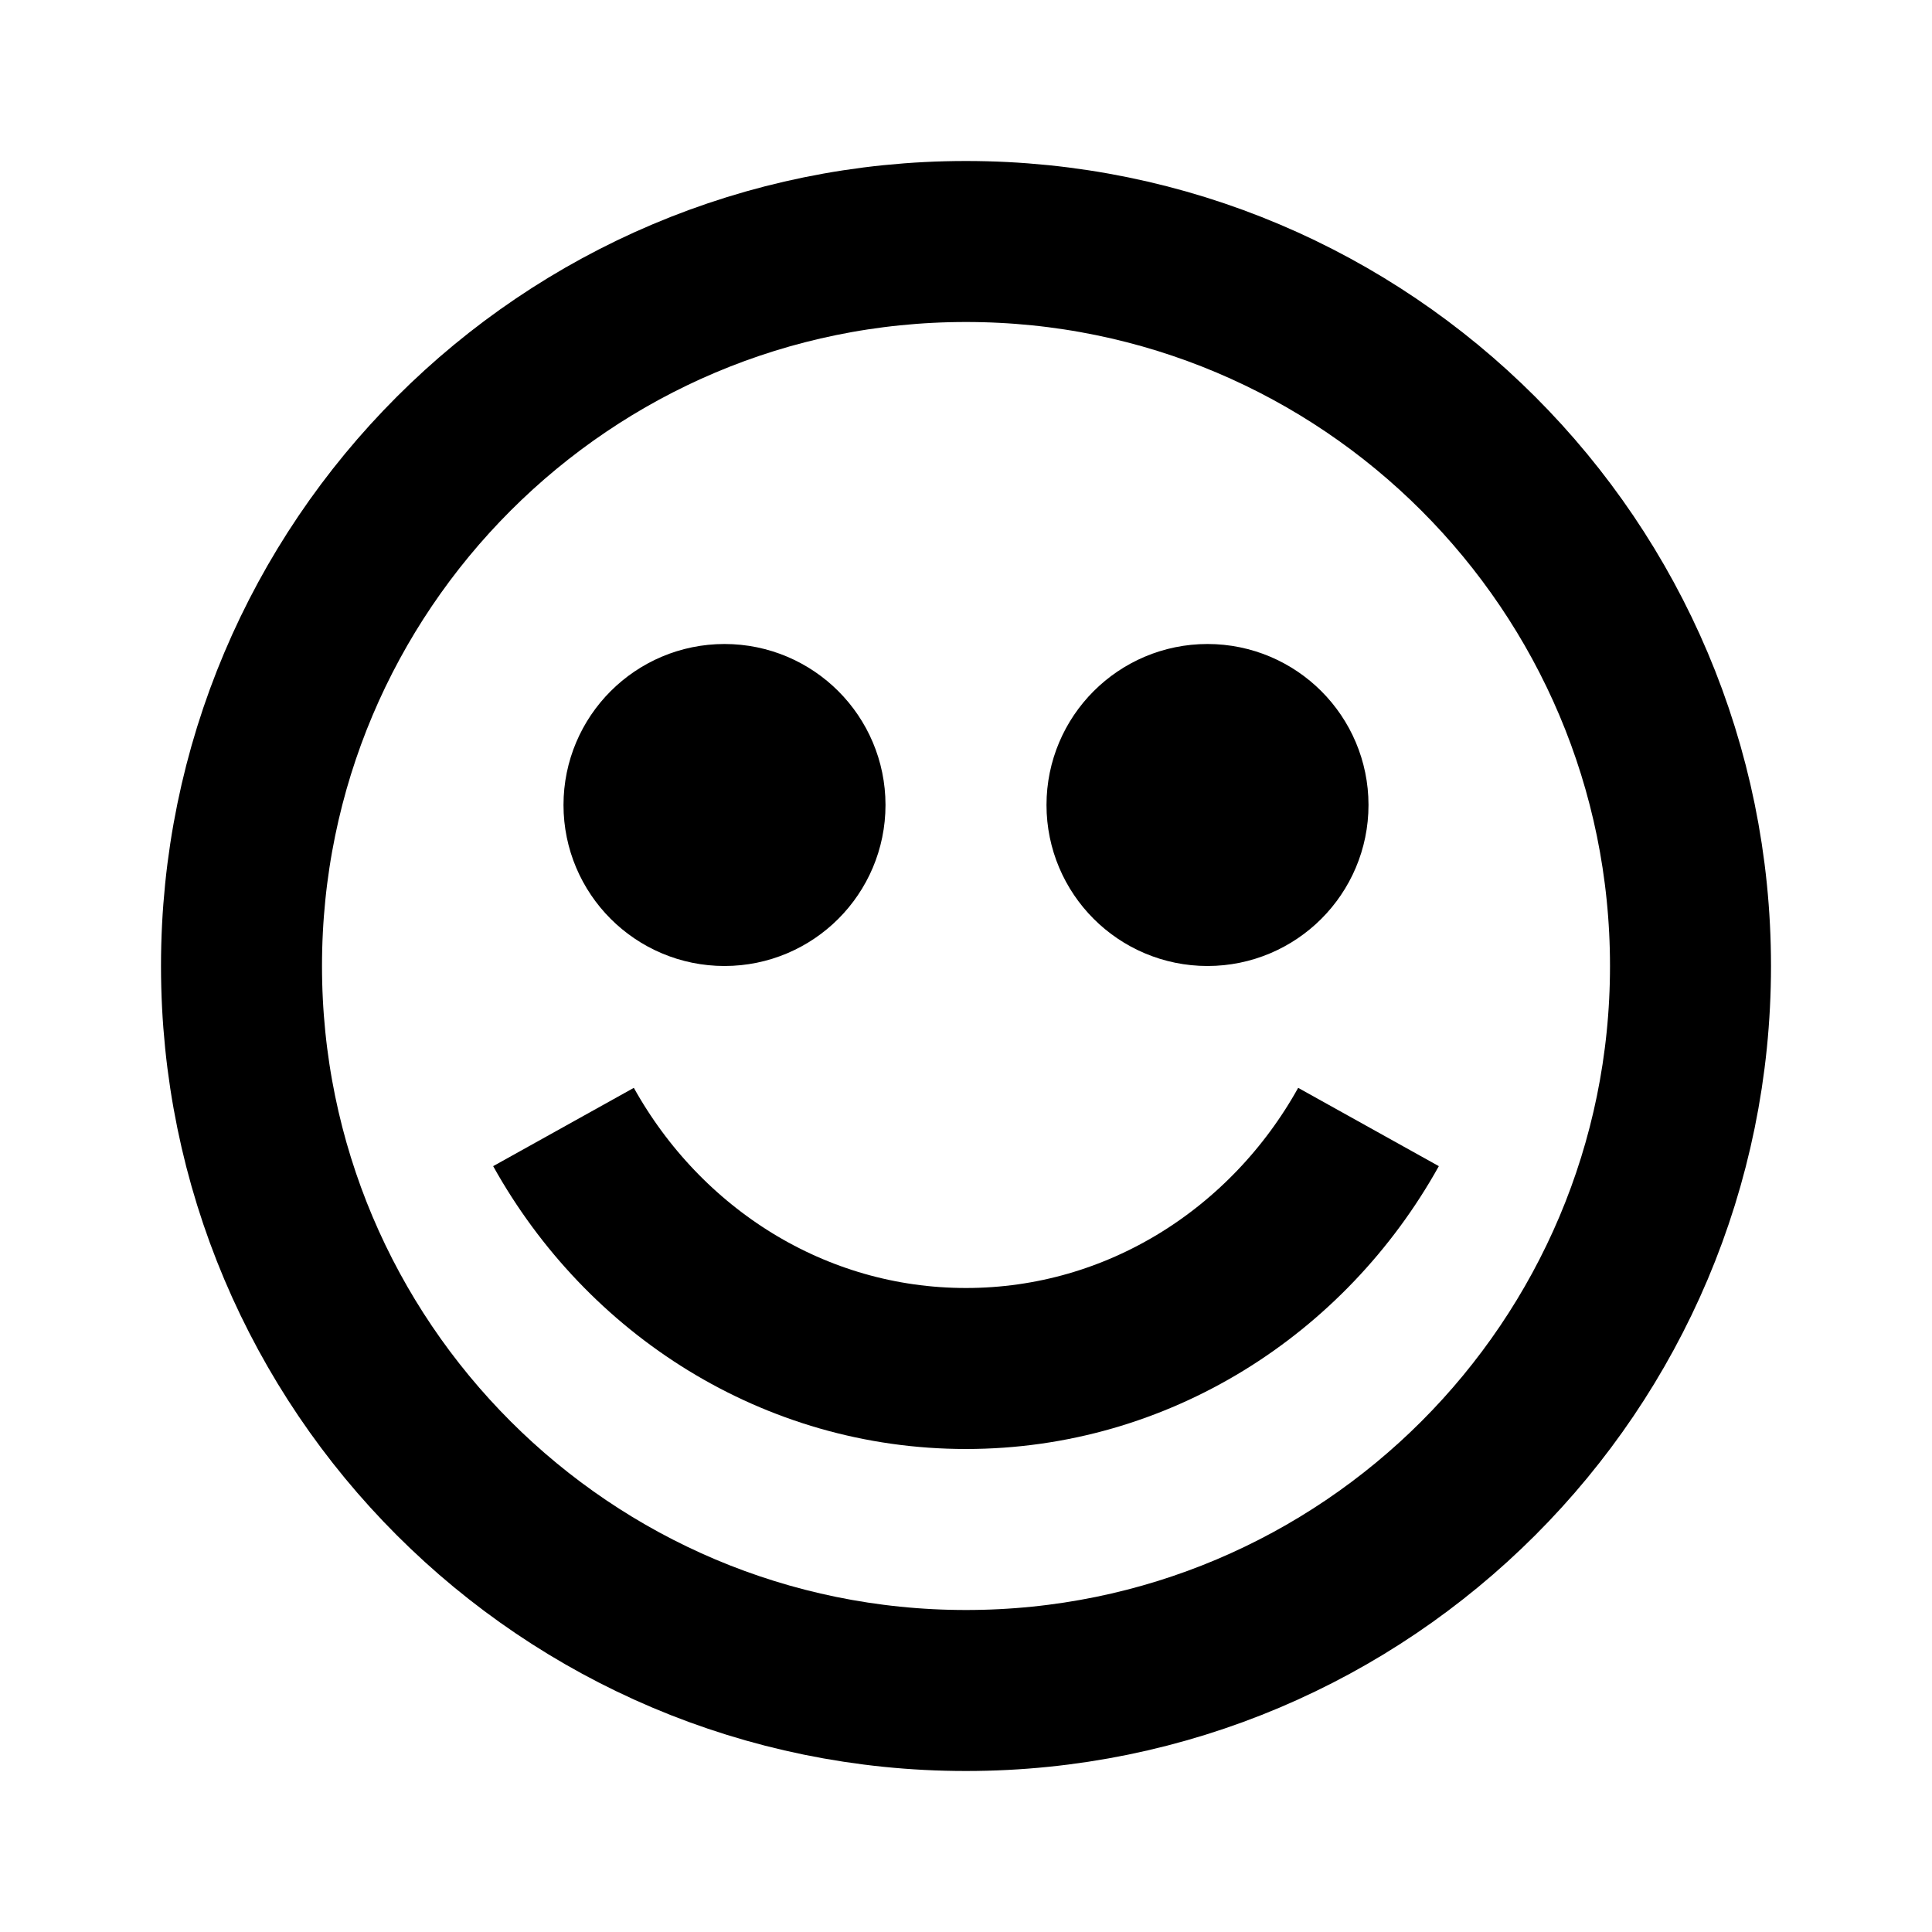
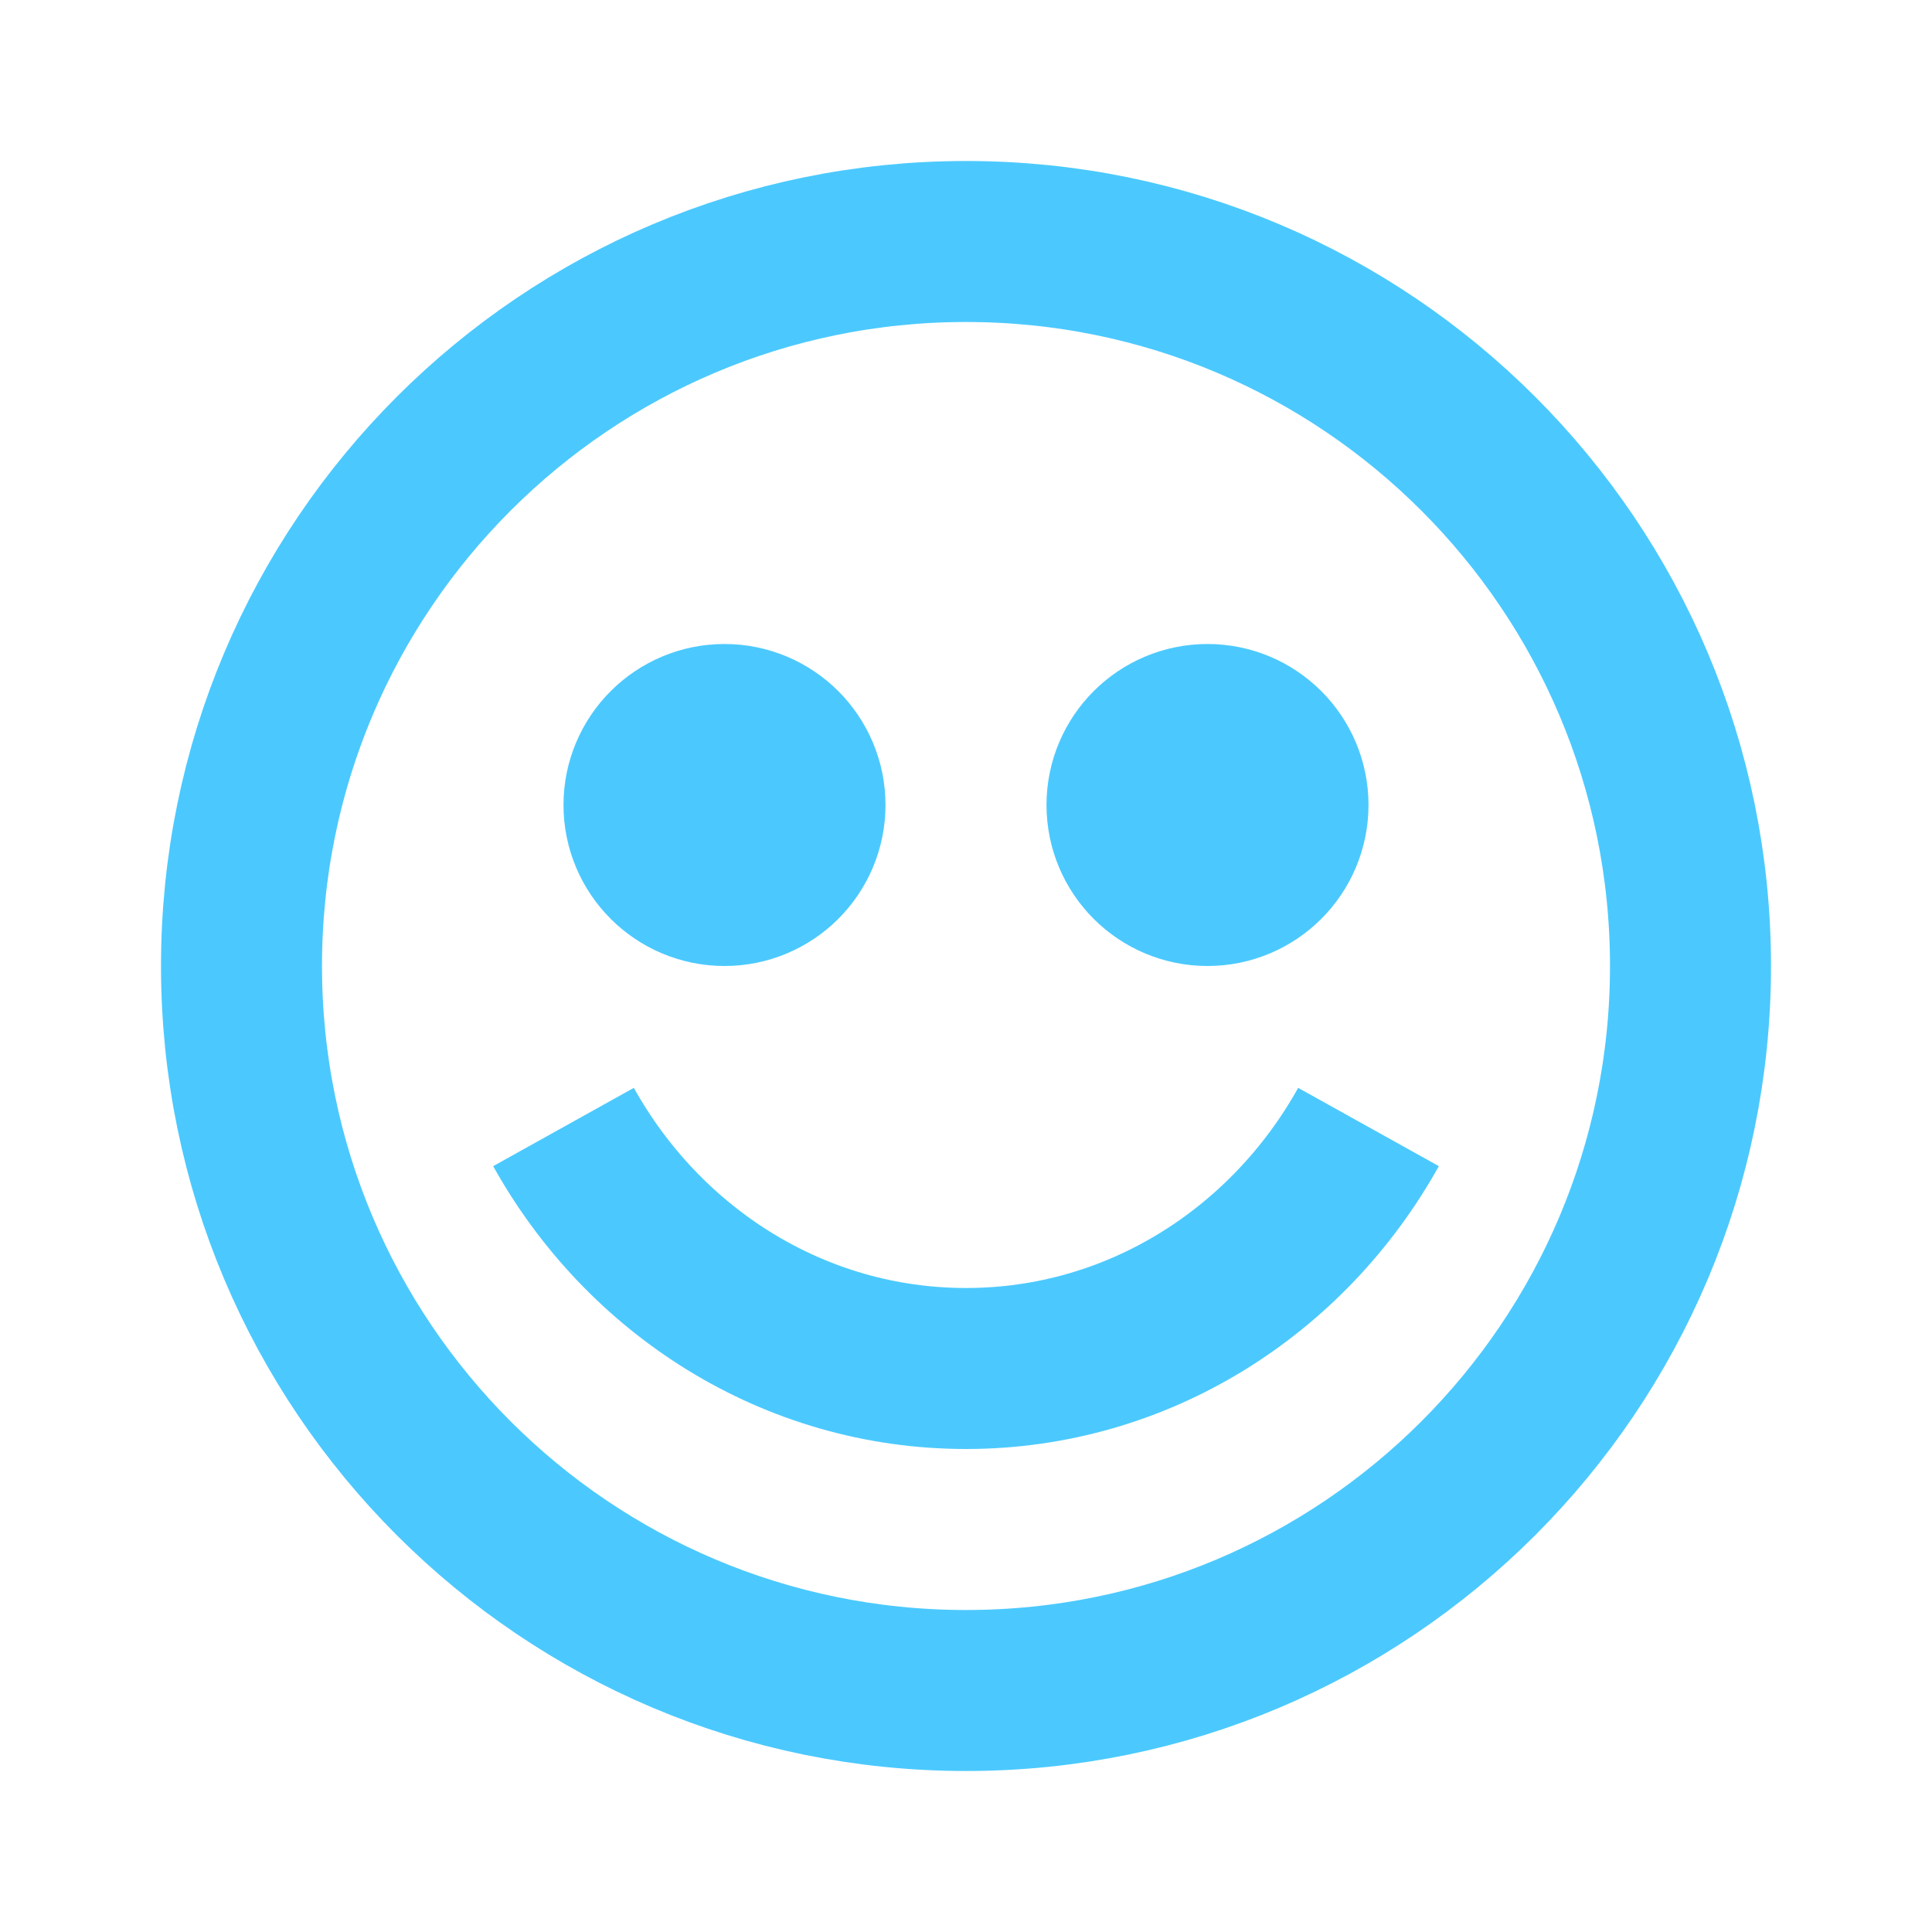
<svg xmlns="http://www.w3.org/2000/svg" width="24" height="24" viewBox="0 0 24 24" fill="none">
-   <circle cx="12" cy="12" r="9" stroke="black" stroke-width="2" />
-   <path d="M7 14C7.998 15.793 9.863 17 12 17C14.136 17 16.002 15.793 17 14" stroke="black" stroke-width="2" />
-   <path d="M9 11C8.448 11 8 10.552 8 10C8 9.448 8.448 9 9 9C9.552 9 10 9.448 10 10C10 10.552 9.552 11 9 11ZM15 11C14.448 11 14 10.552 14 10C14 9.448 14.448 9 15 9C15.552 9 16 9.448 16 10C16 10.552 15.552 11 15 11Z" stroke="black" stroke-width="2" />
+   <circle cx="12" cy="12" r="9" stroke="#4BC9FE" stroke-width="2" />
+   <path d="M7 14C7.998 15.793 9.863 17 12 17C14.136 17 16.002 15.793 17 14" stroke="#4BC9FE" stroke-width="2" />
+   <path d="M9 11C8.448 11 8 10.552 8 10C8 9.448 8.448 9 9 9C9.552 9 10 9.448 10 10C10 10.552 9.552 11 9 11ZM15 11C14.448 11 14 10.552 14 10C14 9.448 14.448 9 15 9C15.552 9 16 9.448 16 10C16 10.552 15.552 11 15 11Z" stroke="#4BC9FE" stroke-width="2" />
</svg>
